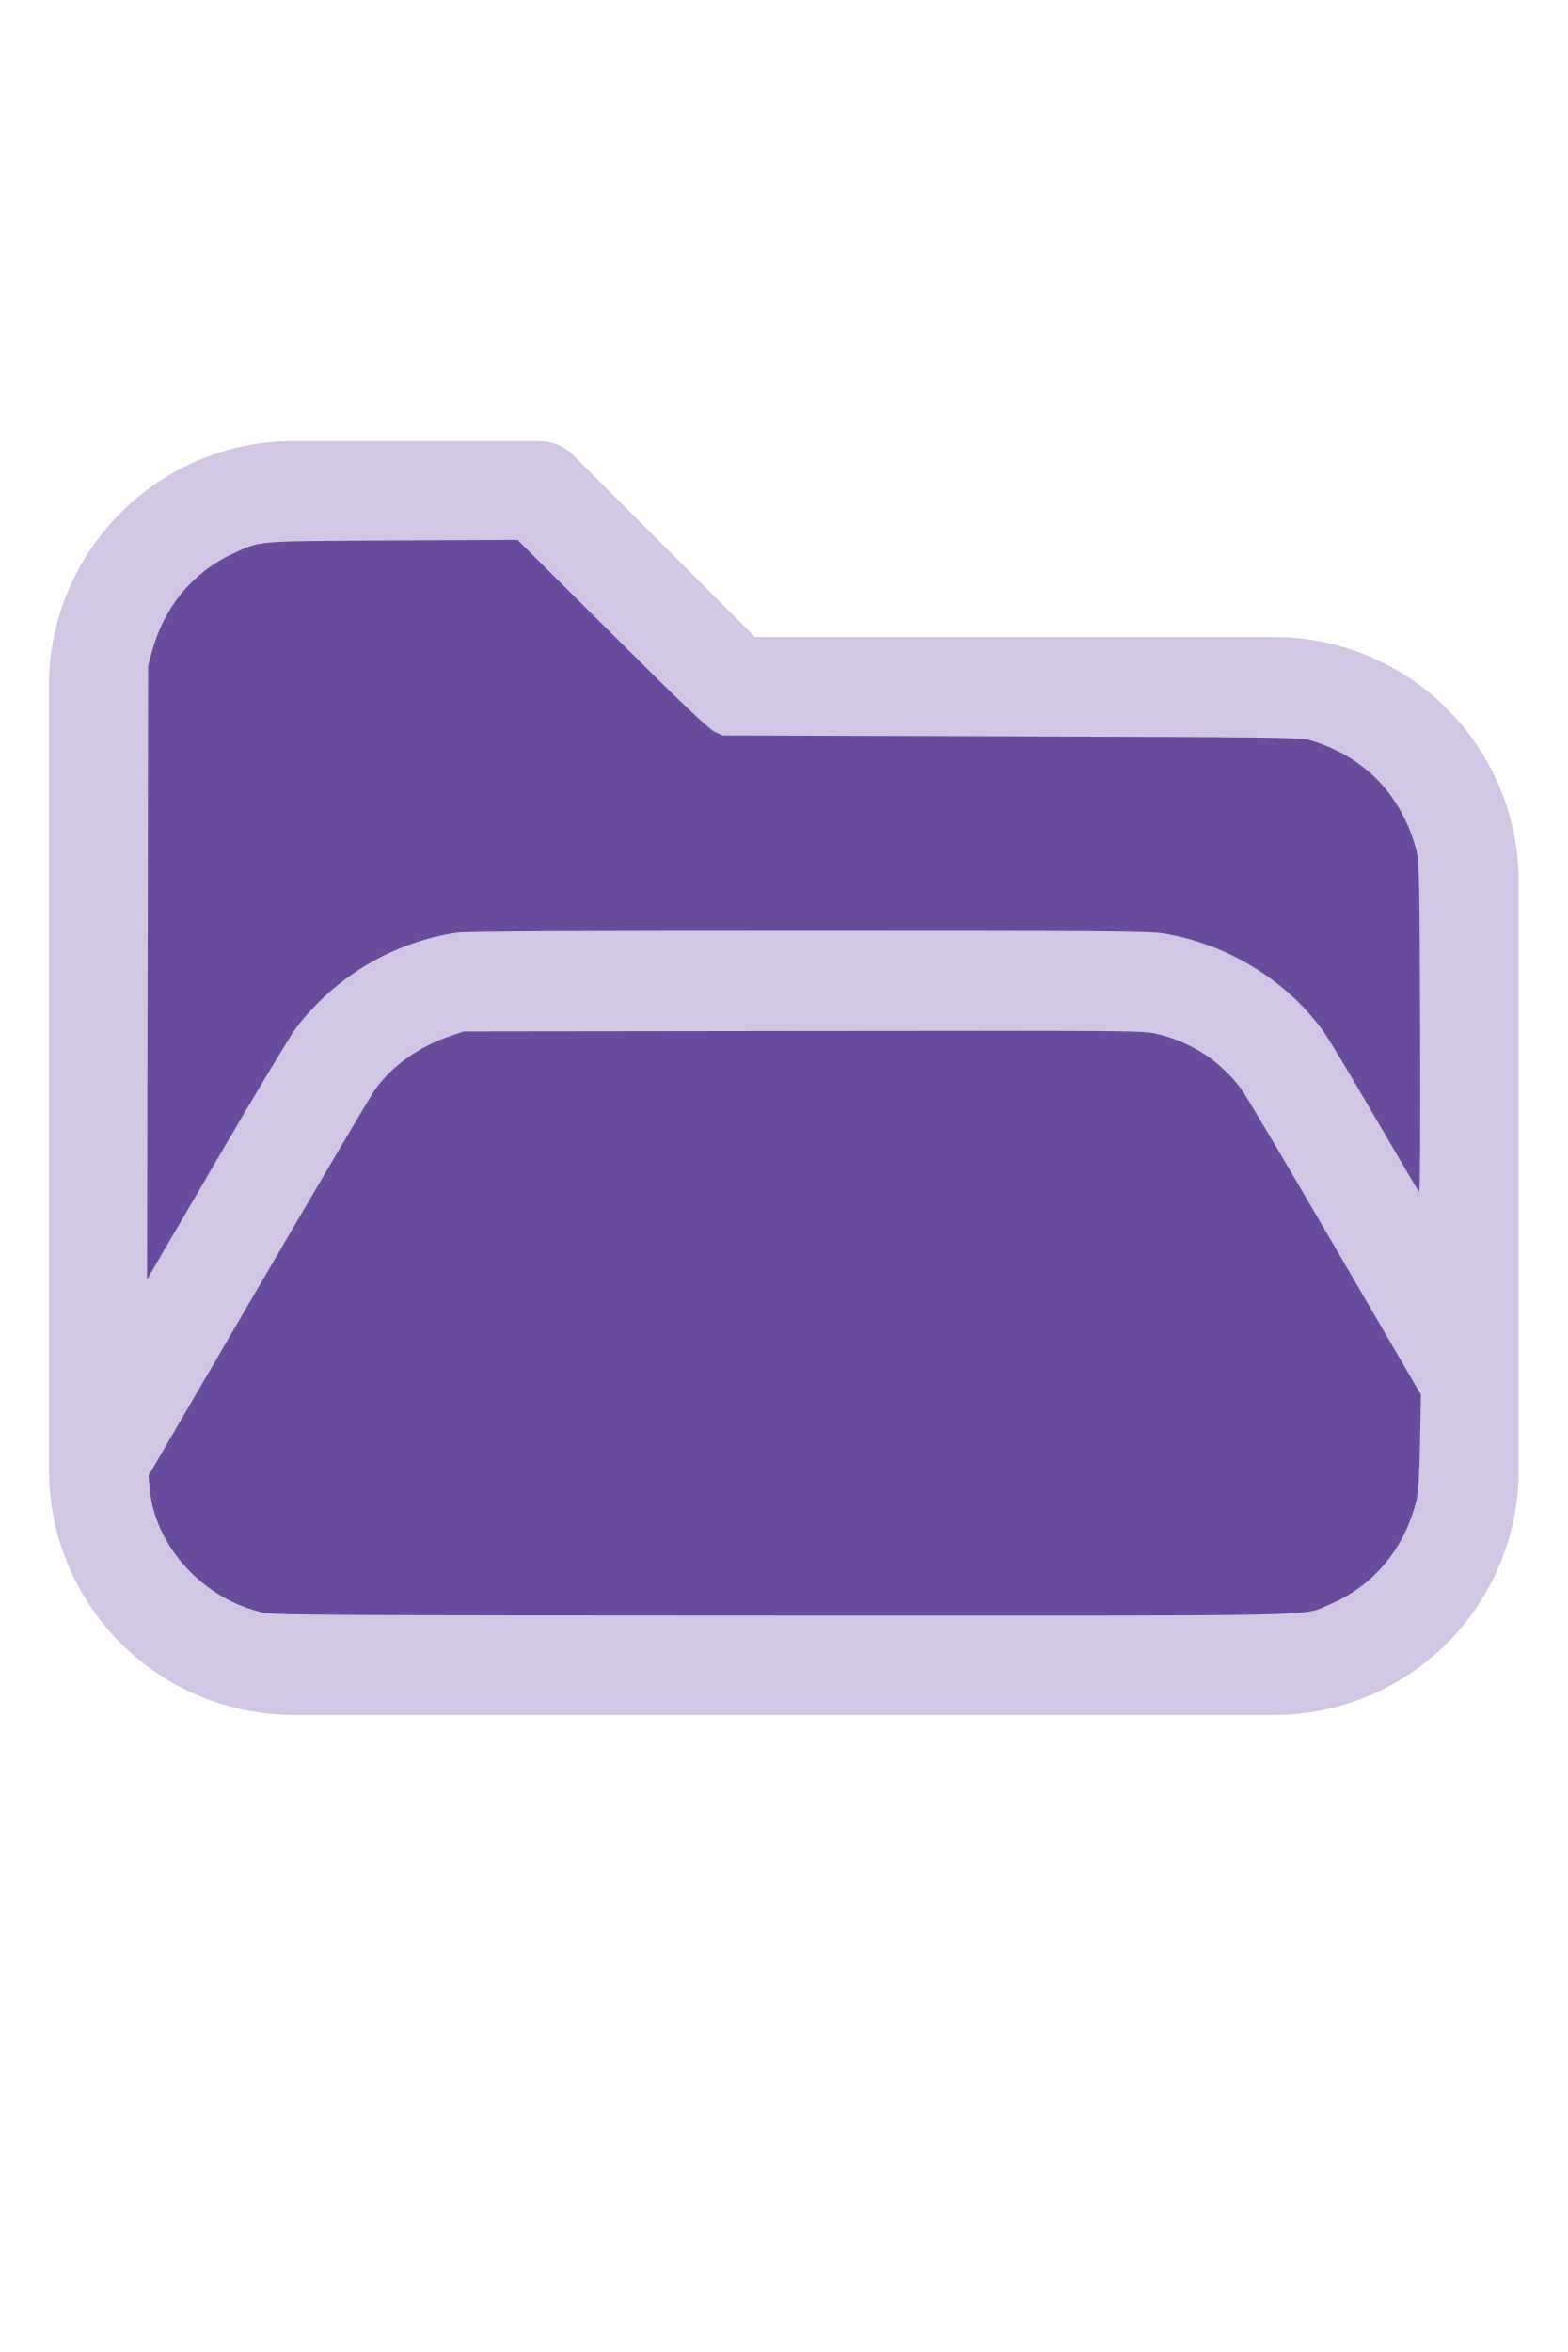
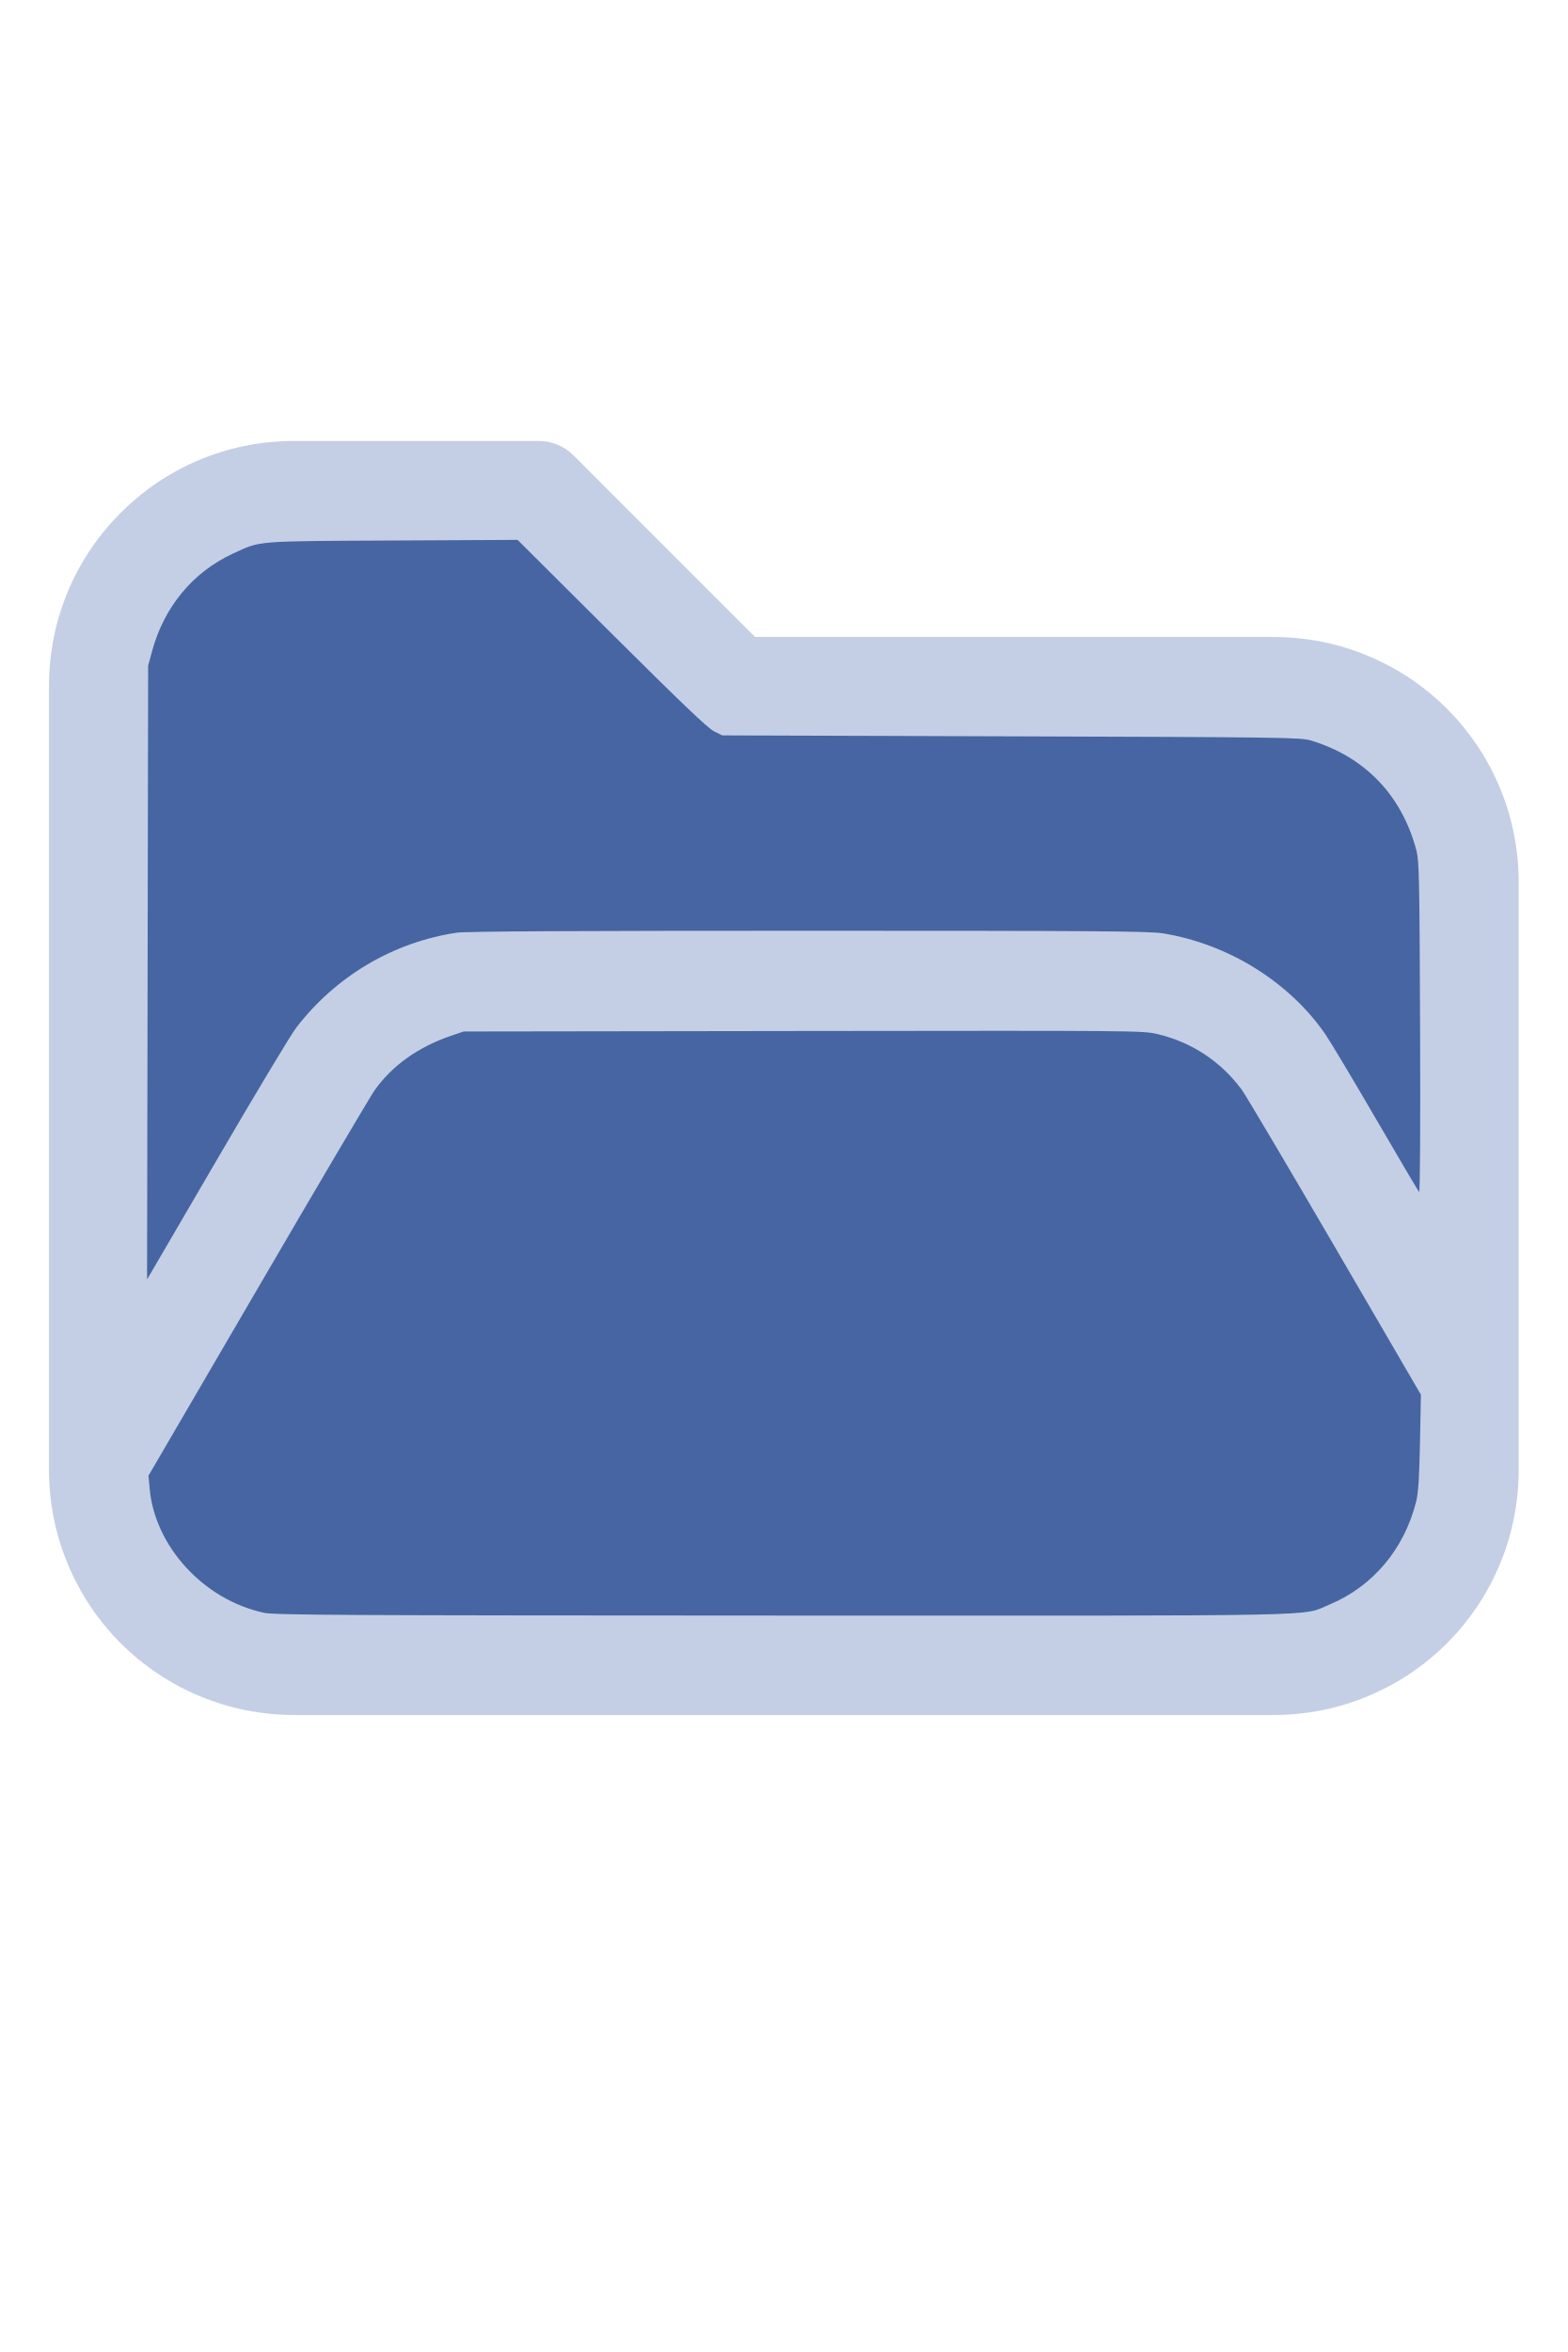
<svg xmlns="http://www.w3.org/2000/svg" version="1.1" width="16" height="24" viewBox="0 0 32 32" xml:space="preserve">
-   <g style="fill:#D1C6E4;">
+   <g style="fill:#C4CFE5;">
    <path d="M1,5.998l0,16.002c-0,1.326 0.527,2.598 1.464,3.536c0.938,0.937 2.21,1.464 3.536,1.464c5.322,0 14.678,-0 20,0c1.326,0 2.598,-0.527 3.536,-1.464c0.937,-0.938 1.464,-2.21 1.464,-3.536c0,-3.486 0,-8.514 0,-12c0,-1.326 -0.527,-2.598 -1.464,-3.536c-0.938,-0.937 -2.21,-1.464 -3.536,-1.464c-0,0 -10.586,0 -10.586,0c0,-0 -3.707,-3.707 -3.707,-3.707c-0.187,-0.188 -0.442,-0.293 -0.707,-0.293l-5.002,0c-2.76,0 -4.998,2.238 -4.998,4.998Zm28,14.415l-3.456,-5.925c-0.538,-0.921 -1.524,-1.488 -2.591,-1.488c-0,0 -12.905,0 -12.906,0c-1.067,0 -2.053,0.567 -2.591,1.488l-4.453,7.635c0.03,0.751 0.342,1.465 0.876,1.998c0.562,0.563 1.325,0.879 2.121,0.879l20,0c0.796,0 1.559,-0.316 2.121,-0.879c0.563,-0.562 0.879,-1.325 0.879,-2.121l0,-1.587Zm0,-3.969l0,-6.444c0,-0.796 -0.316,-1.559 -0.879,-2.121c-0.562,-0.563 -1.325,-0.879 -2.121,-0.879c-7.738,0 -11,0 -11,0c-0.265,0 -0.52,-0.105 -0.707,-0.293c-0,0 -3.707,-3.707 -3.707,-3.707c-0,0 -4.588,0 -4.588,0c-1.656,0 -2.998,1.342 -2.998,2.998l0,12.16l2.729,-4.677c0.896,-1.536 2.54,-2.481 4.318,-2.481c3.354,0 9.552,0 12.906,0c1.778,0 3.422,0.945 4.318,2.481l1.729,2.963Z" />
  </g>
-   <g style="fill:#694B9E;stroke-width:0;">
+   <g style="fill:#4665A2;stroke-width:0;">
    <path d="M 5.388,24.913 C 4.16,24.651 3.157,23.559 3.054,22.371 L 3.031,22.116 5.261,18.294 C 6.487,16.191 7.56,14.373 7.645,14.253 8.004,13.746 8.542,13.363 9.21,13.137 l 0.255,-0.086 6.929,-0.01 c 6.805,-0.009 6.935,-0.008 7.234,0.063 0.696,0.165 1.29,0.557 1.715,1.13 0.082,0.11 0.939,1.557 1.905,3.215 l 1.756,3.014 -0.019,0.972 c -0.014,0.725 -0.034,1.032 -0.078,1.209 -0.243,0.971 -0.887,1.735 -1.772,2.103 -0.588,0.244 0.247,0.227 -11.162,0.224 -9.028,-0.003 -10.364,-0.01 -10.586,-0.057 z" />
    <path d="M 3.013,11.85 3.024,5.588 3.102,5.297 C 3.348,4.386 3.936,3.676 4.757,3.297 5.329,3.033 5.181,3.045 8.013,3.031 l 2.552,-0.013 1.919,1.911 c 1.404,1.398 1.964,1.933 2.089,1.995 l 0.171,0.084 5.898,0.019 c 5.553,0.018 5.91,0.023 6.116,0.085 1.102,0.332 1.857,1.118 2.154,2.244 0.056,0.214 0.064,0.564 0.075,3.622 0.008,2.032 -5.42e-4,3.371 -0.02,3.349 -0.018,-0.02 -0.414,-0.691 -0.88,-1.492 -0.466,-0.801 -0.931,-1.578 -1.033,-1.727 -0.736,-1.069 -1.984,-1.844 -3.316,-2.06 -0.28,-0.045 -1.345,-0.053 -7.239,-0.053 -4.714,-1.09e-4 -6.993,0.012 -7.172,0.039 -1.3,0.193 -2.477,0.89 -3.284,1.944 -0.108,0.141 -0.836,1.353 -1.618,2.695 L 3.002,18.111 Z" />
  </g>
</svg>
